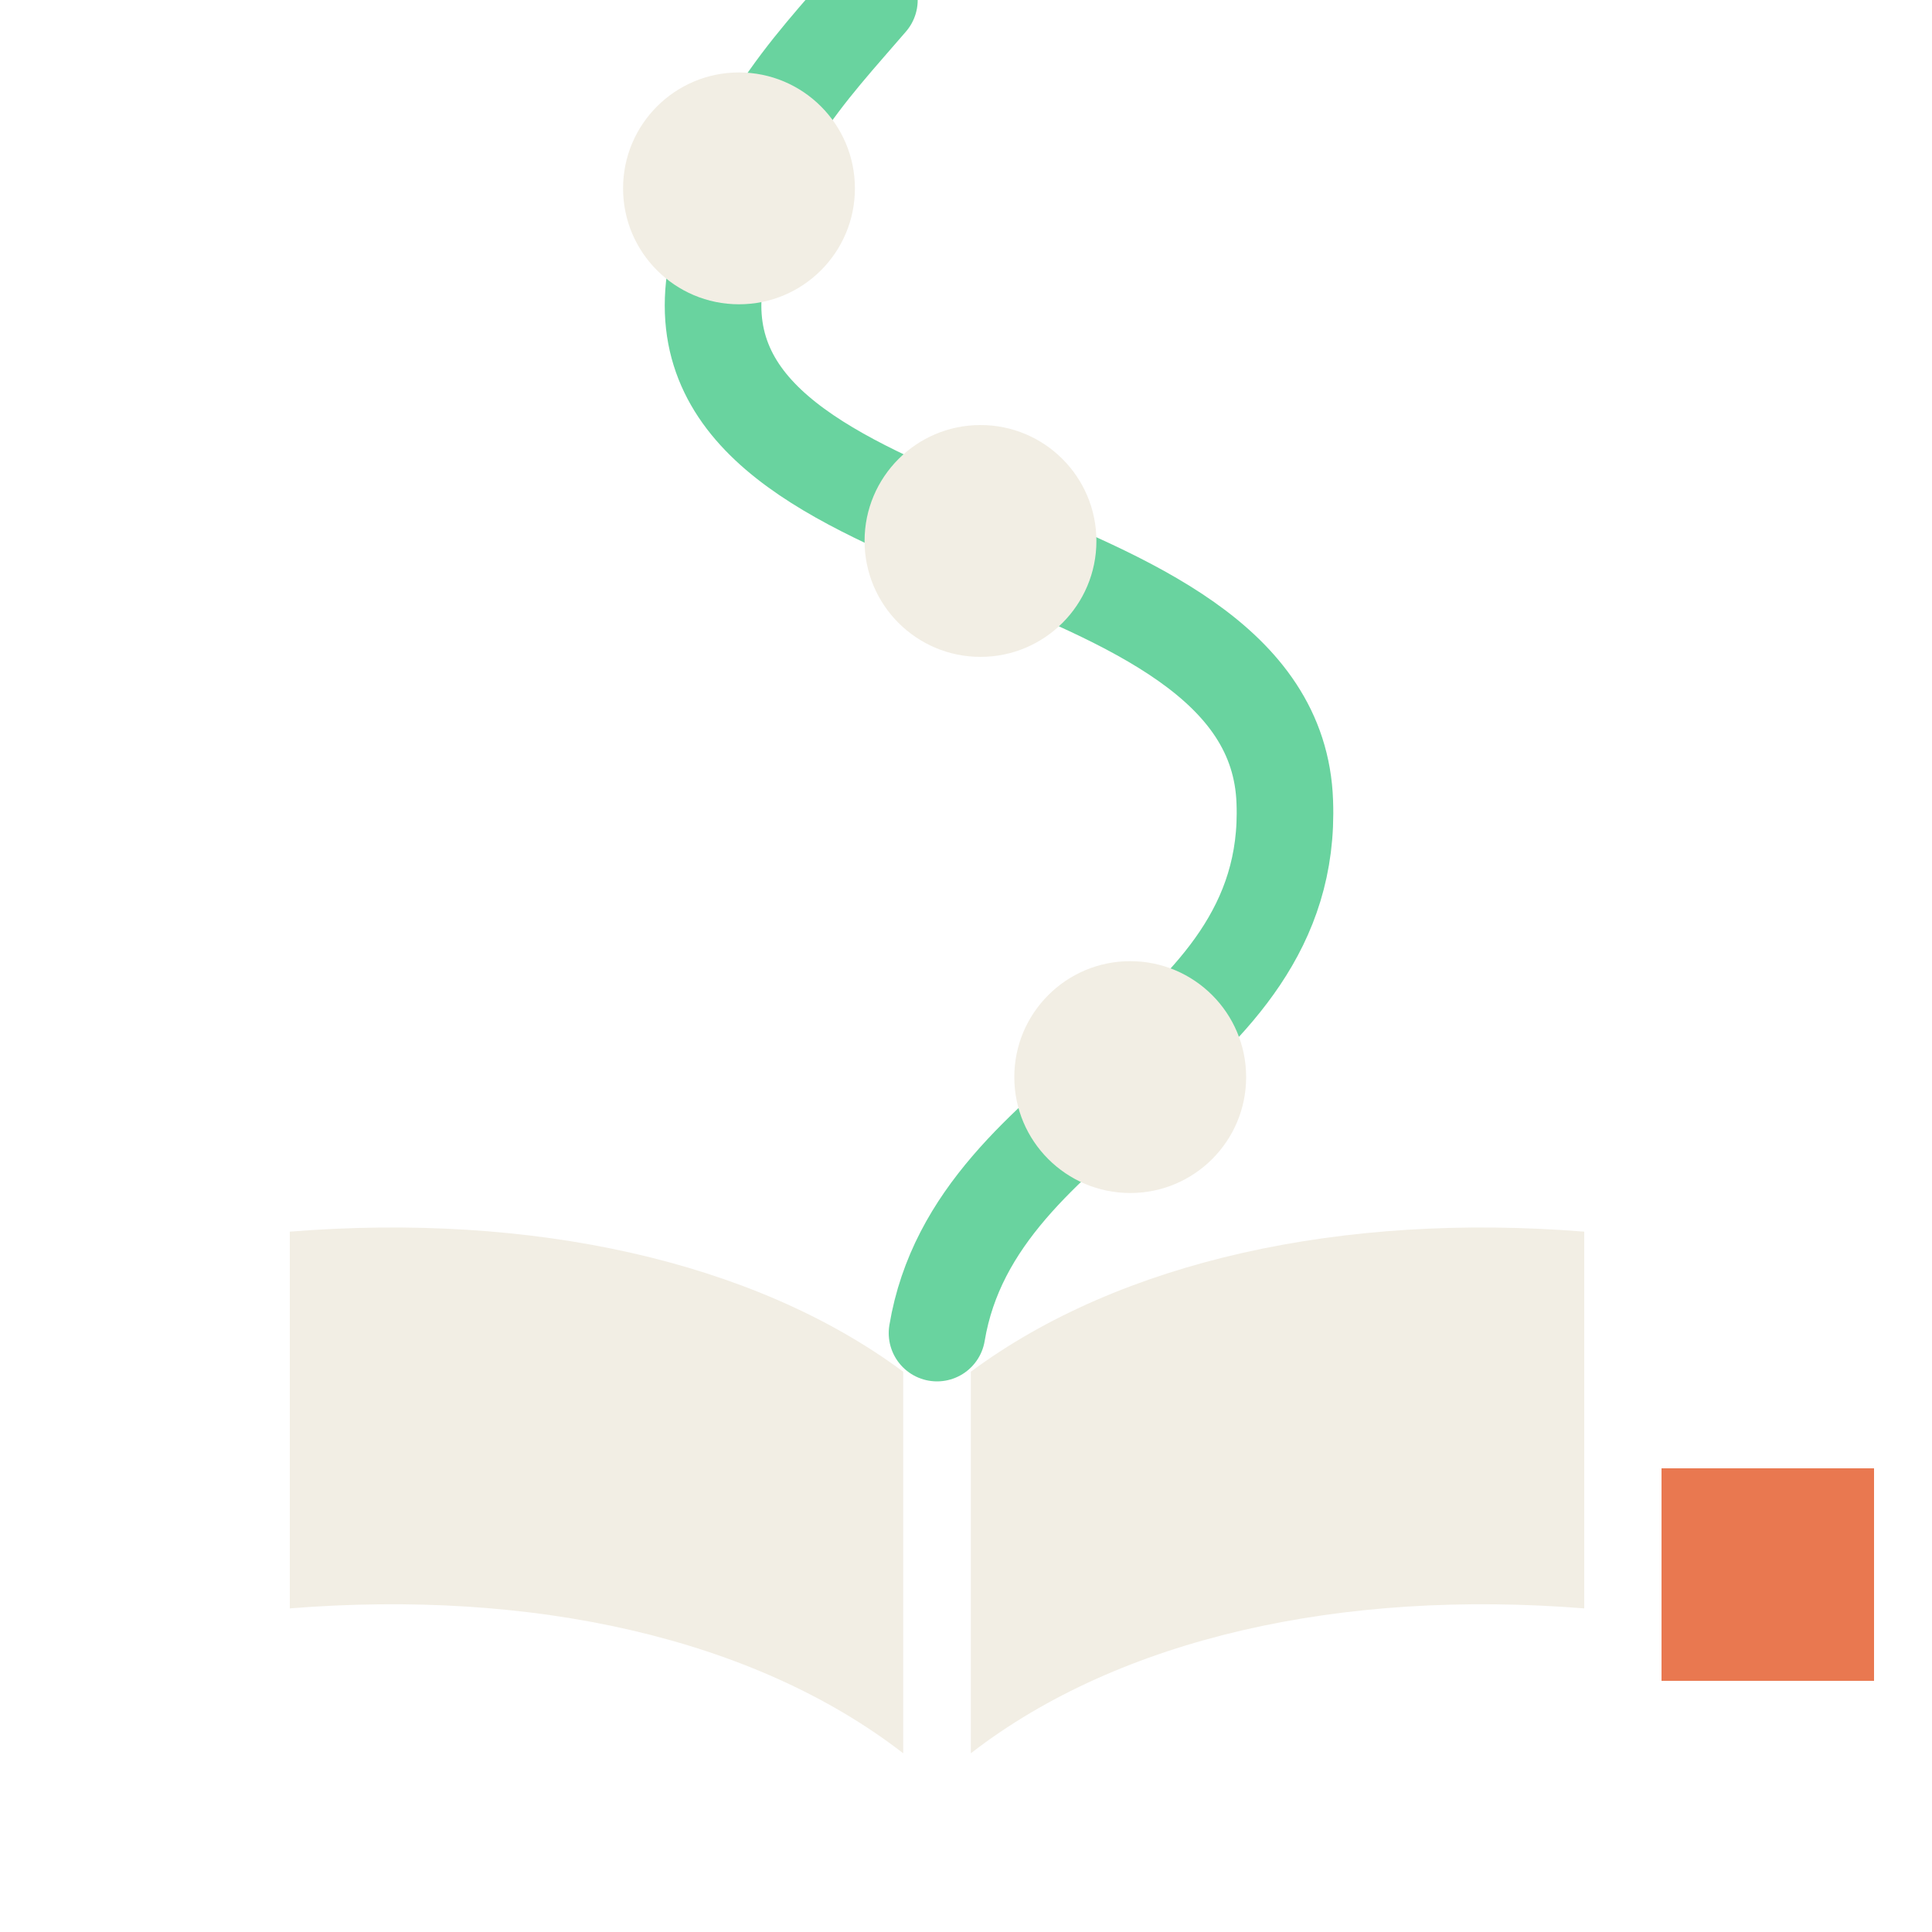
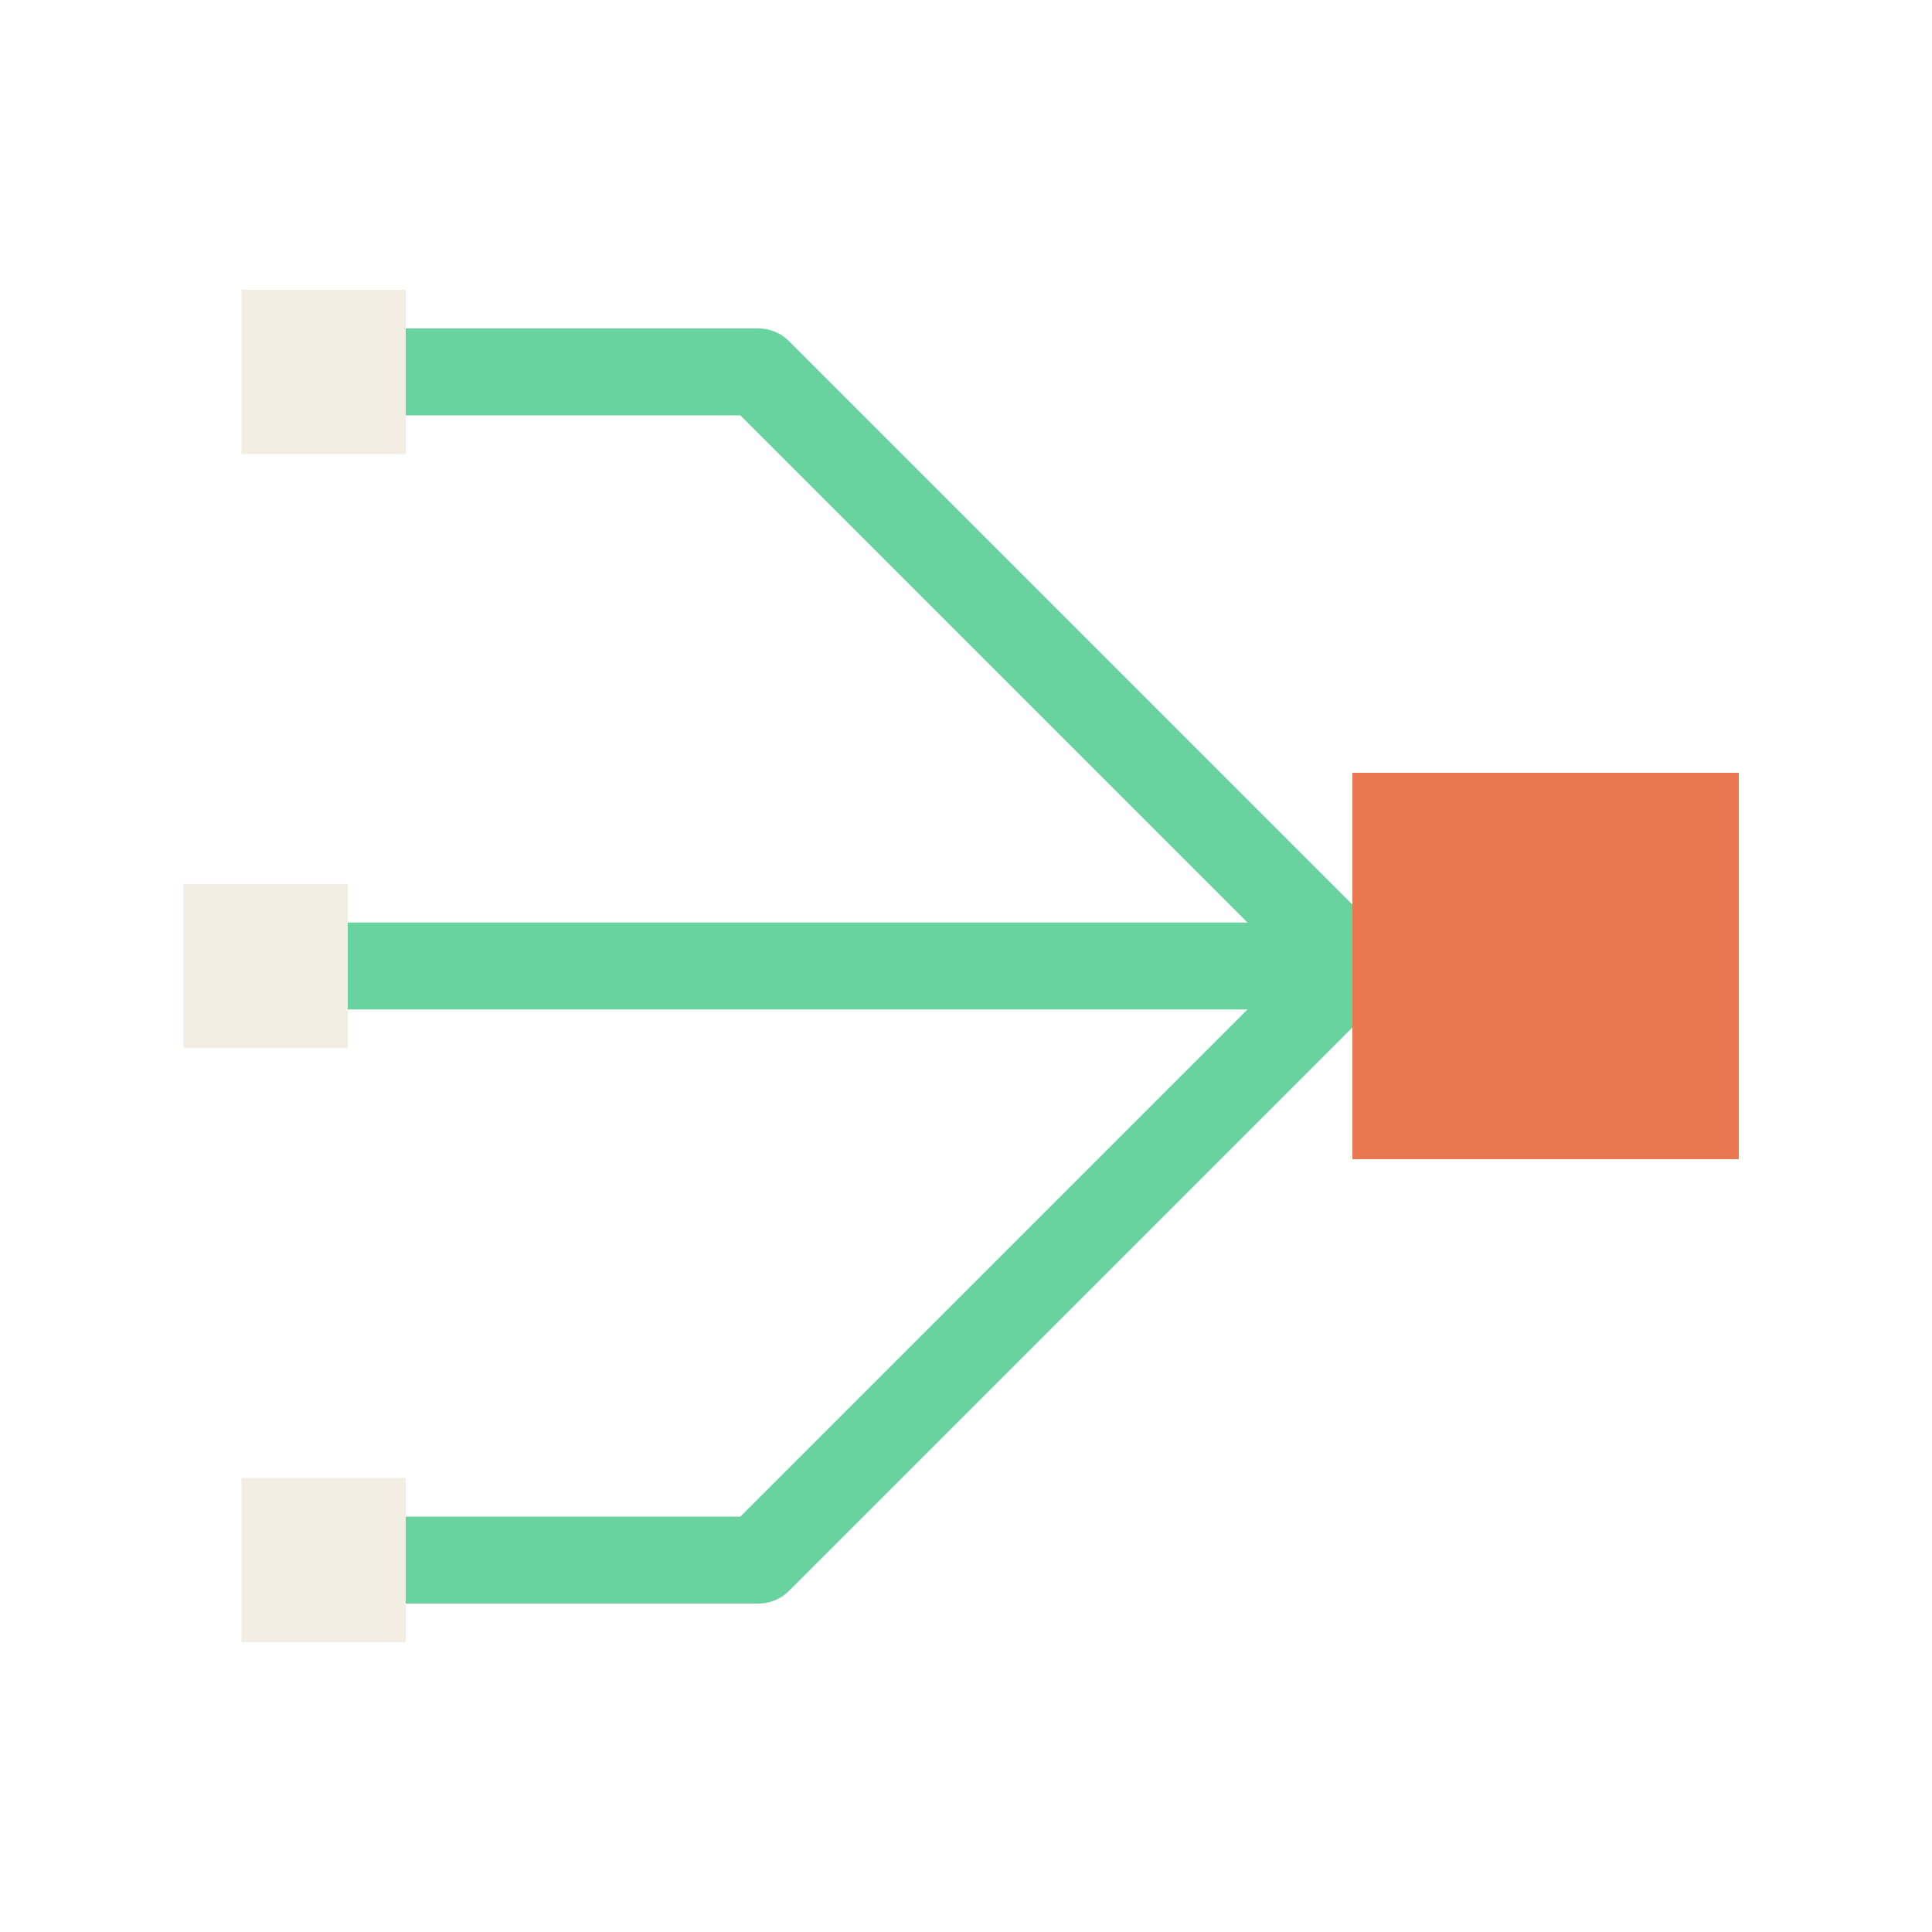
<svg xmlns="http://www.w3.org/2000/svg" viewBox="0 0 40 40">
-   <g fill="#f2eee4">
-     <path d="M18.7 28.4C15.6 26.1 11 25.1 6 25.5v7.8c5-.4 9.6.6 12.7 3Z" />
-     <path d="M20.1 28.4c3.1-2.3 7.7-3.3 12.7-2.9v7.8c-5-.4-9.6.6-12.7 3Z" />
+   <g transform="translate(1 0)">
+     <g fill="none" stroke="#69d39f" stroke-width="1.8" stroke-linecap="round" stroke-linejoin="round">
+       <path d="M7.4 7.7H14.7L27 20" />
+       <path d="M6.2 20H27" />
+       <path d="M7.4 32.3H14.7L27 20" />
+     </g>
+     <g fill="#f2eee4">
+       <rect x="4" y="6" width="3.4" height="3.4" />
+       <rect x="2.8" y="18.3" width="3.4" height="3.4" />
+       <rect x="4" y="30.6" width="3.4" height="3.4" />
+     </g>
+     <rect x="27" y="16" width="8" height="8" fill="#e97850" />
  </g>
-   <path d="M19.4 27.6C20.2 22.8 26.8 21.8 26.6 16.6 26.4 10.8 14 11.6 14.8 5.8 15.2 3 16.8 1.4 18 0" fill="none" stroke="#69d39f" stroke-width="2" stroke-linecap="round" />
-   <g fill="#f2eee4">
-     <circle cx="23.4" cy="22.3" r="2.4" />
-     <circle cx="20.3" cy="11.2" r="2.4" />
-     <circle cx="15.3" cy="3.9" r="2.4" />
-   </g>
-   <rect x="34.4" y="30.4" width="4.4" height="4.4" fill="#e97850" />
</svg>
